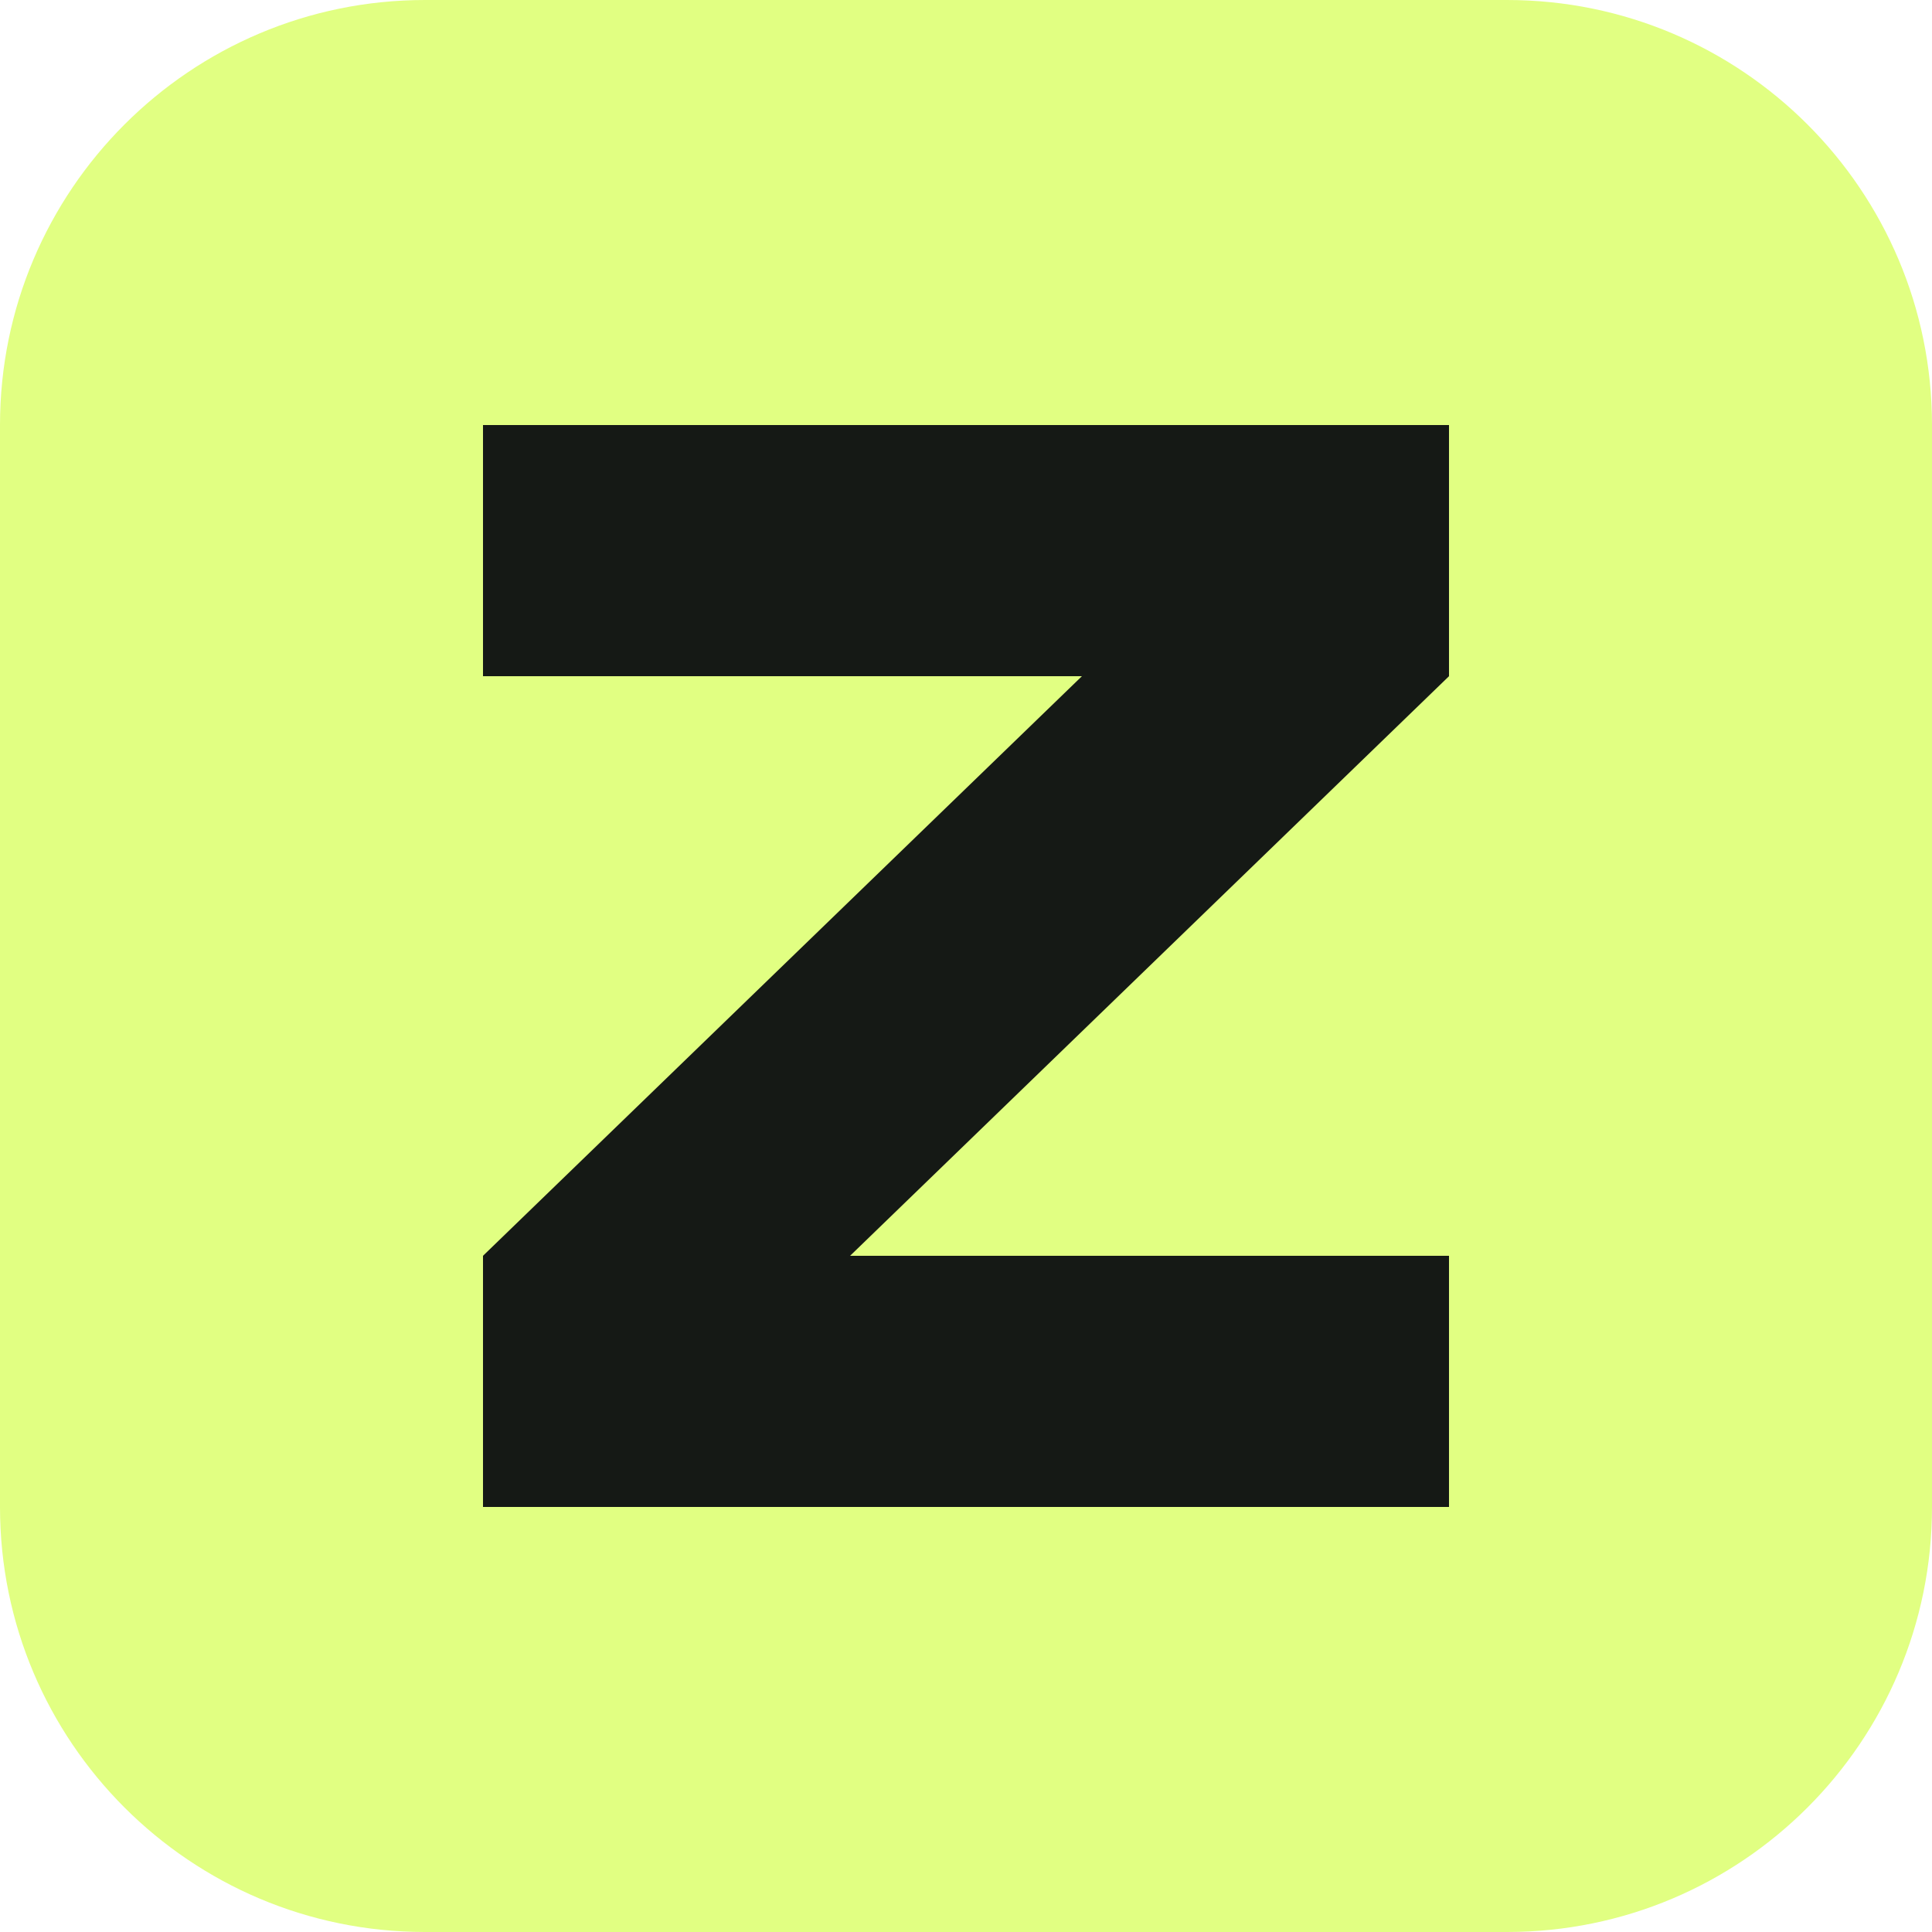
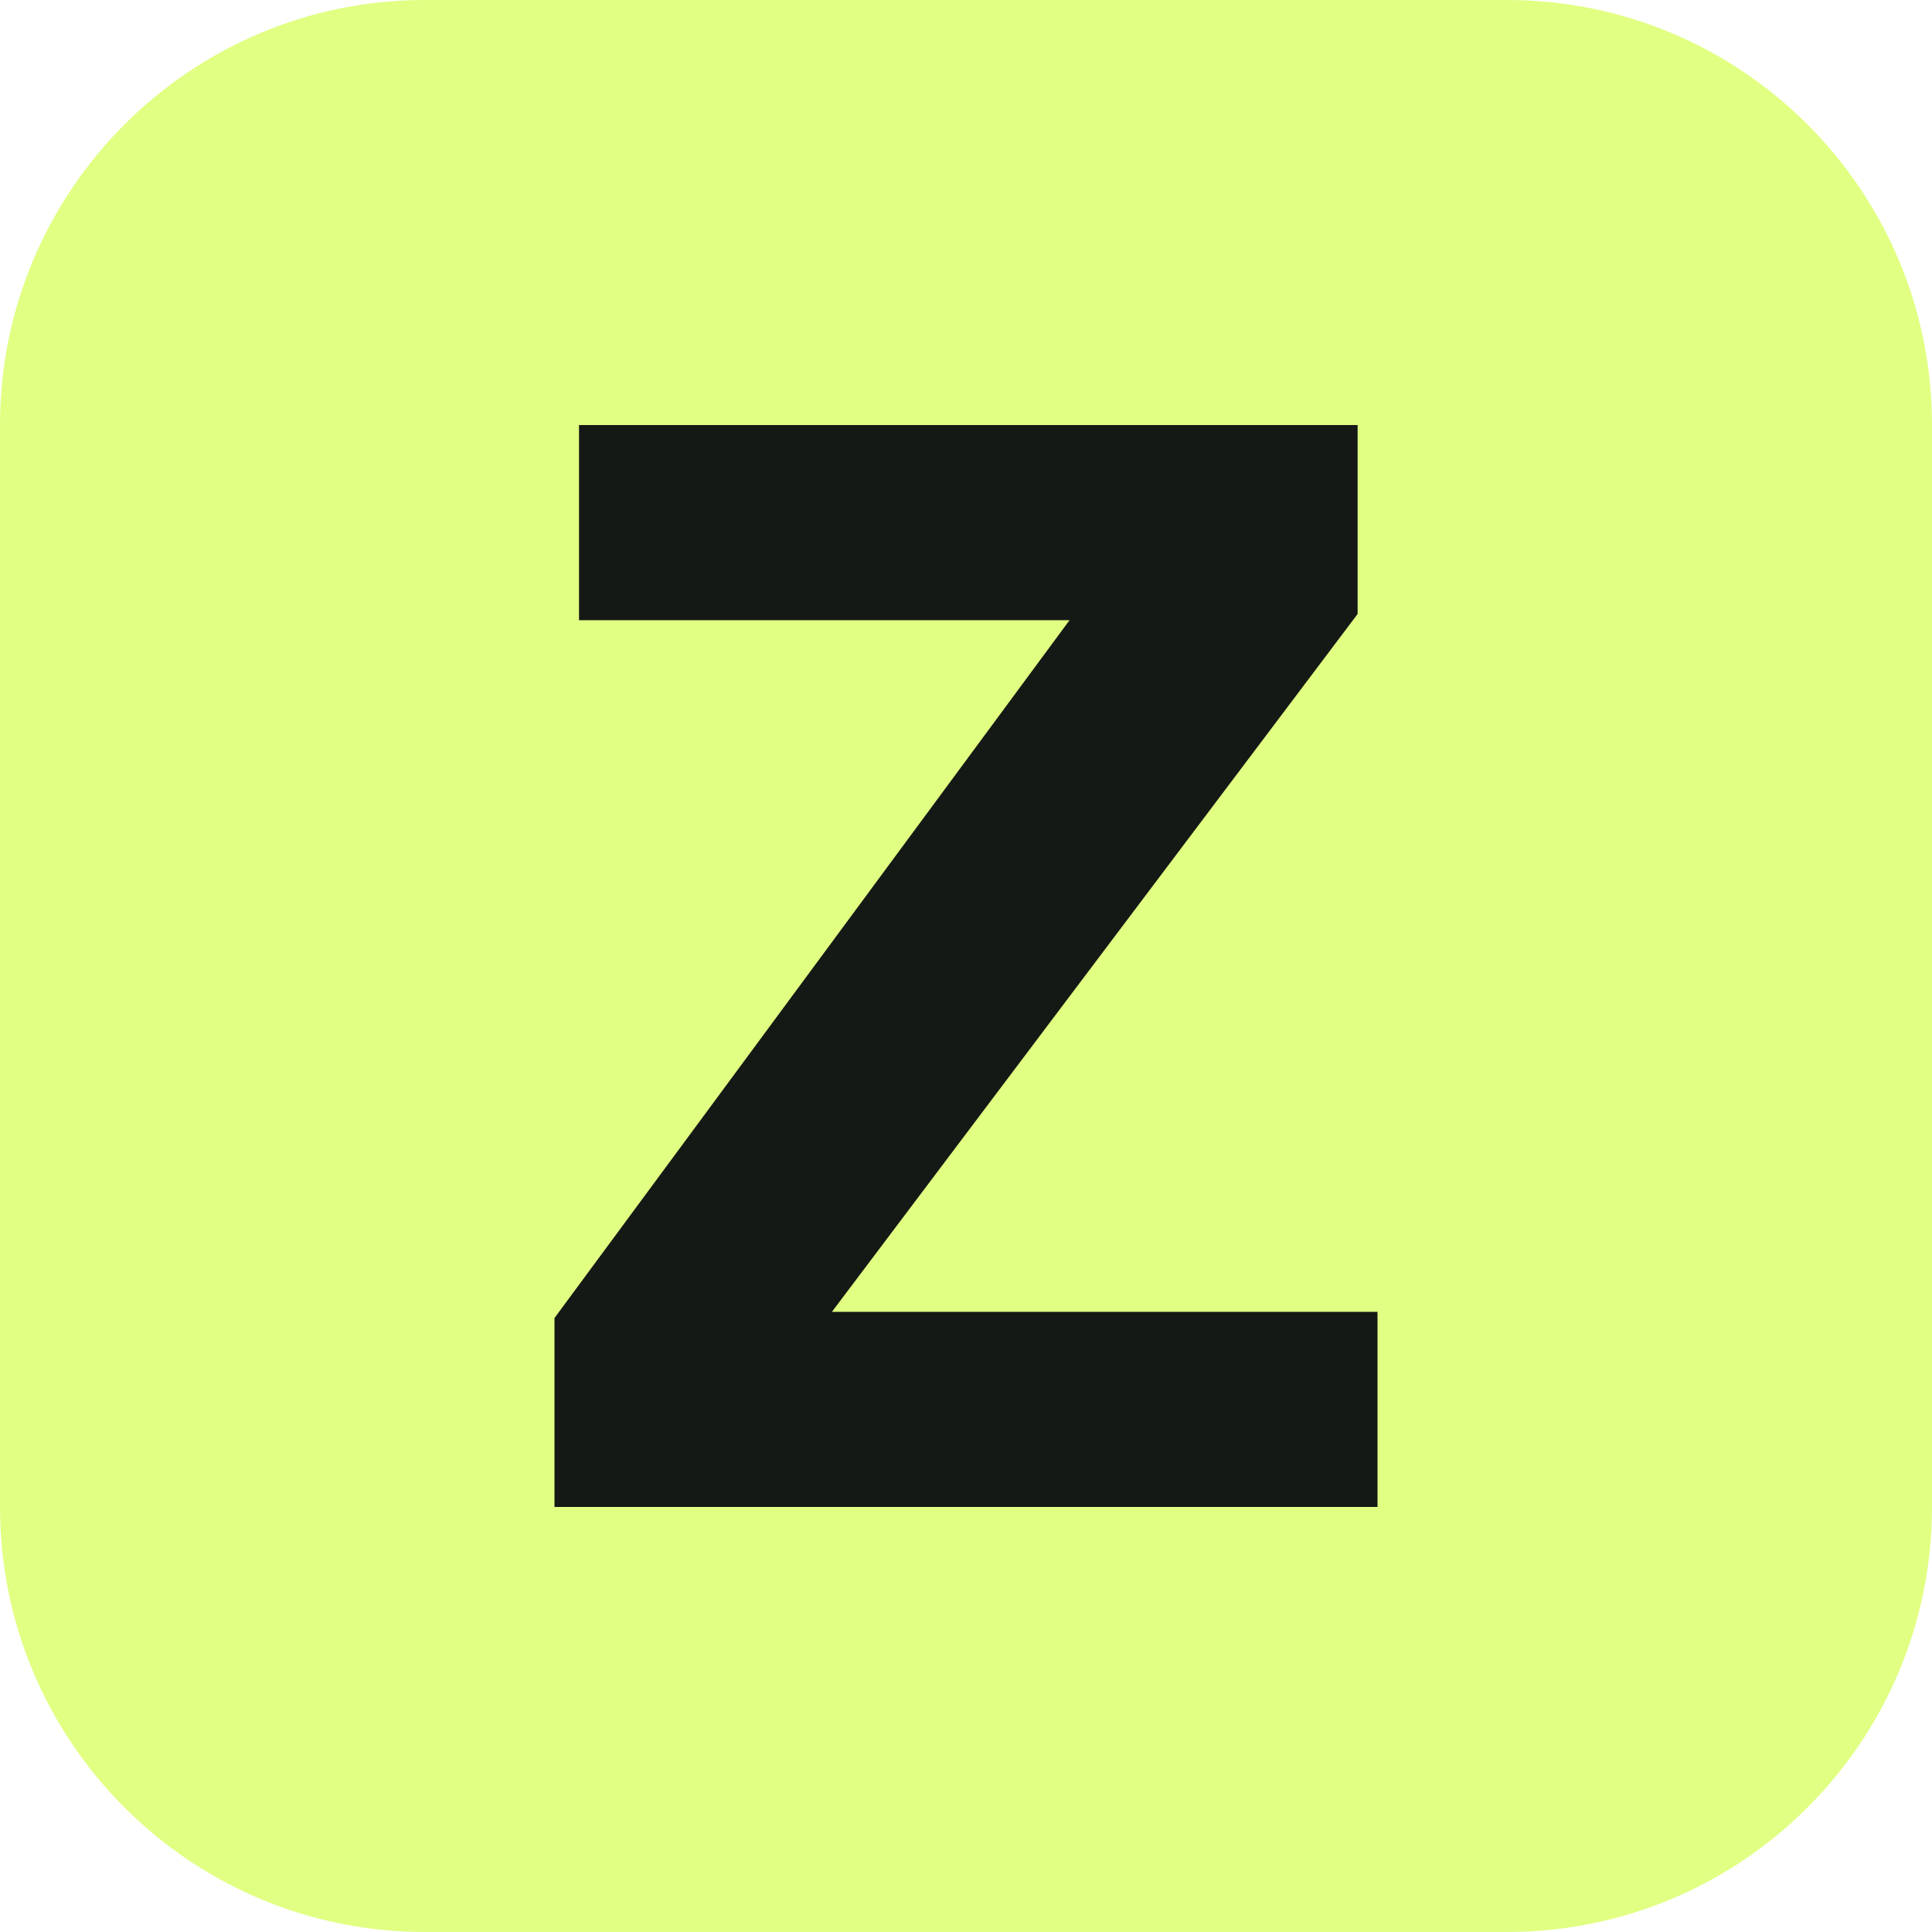
<svg xmlns="http://www.w3.org/2000/svg" viewBox="0 0 100 100">
  <rect width="100" height="100" rx="22" fill="#e1ff82" />
-   <path d="M25 22h50v13L44 65h31v13H25V65l31-30H25z" fill="#151915" />
+   <path d="M28.7 78.0 L28.7 68.22 L55.36 32.1 L29.97 32.1 L29.97 22.0 L70.27 22.0 L70.27 31.78 L43.06 67.9 L71.3 67.9 L71.3 78.0Z" fill="#151915" />
</svg>
